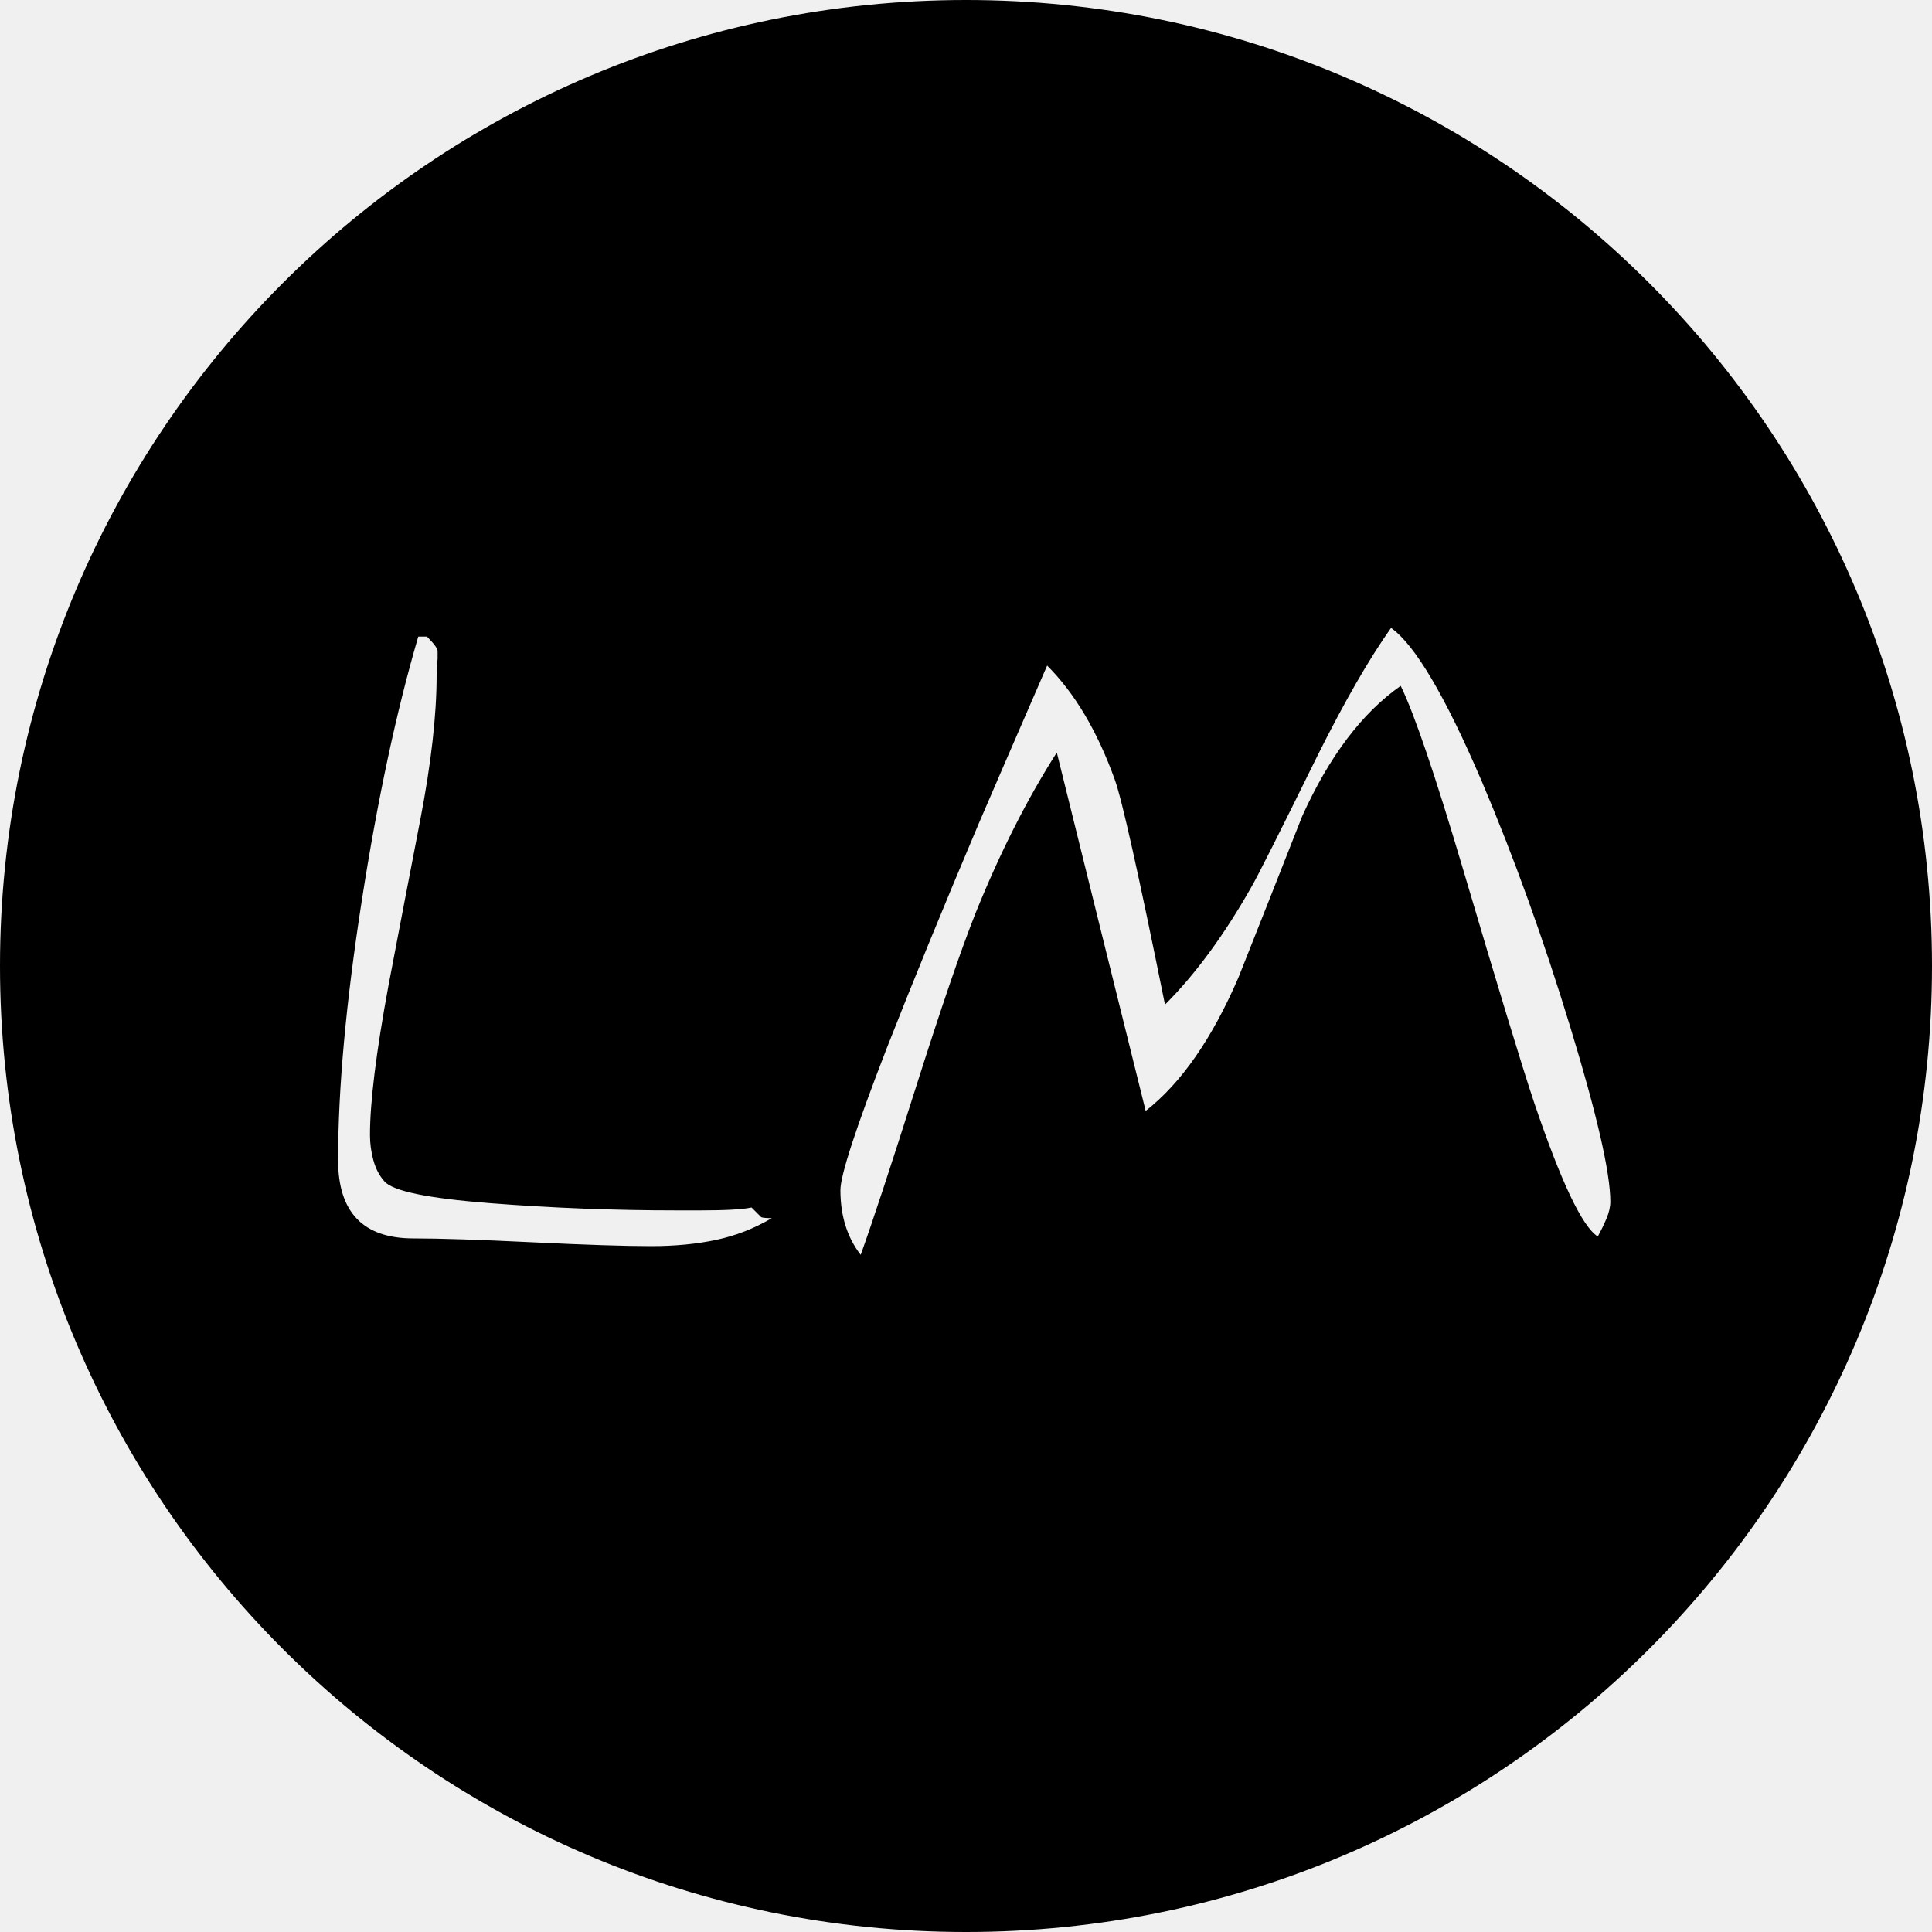
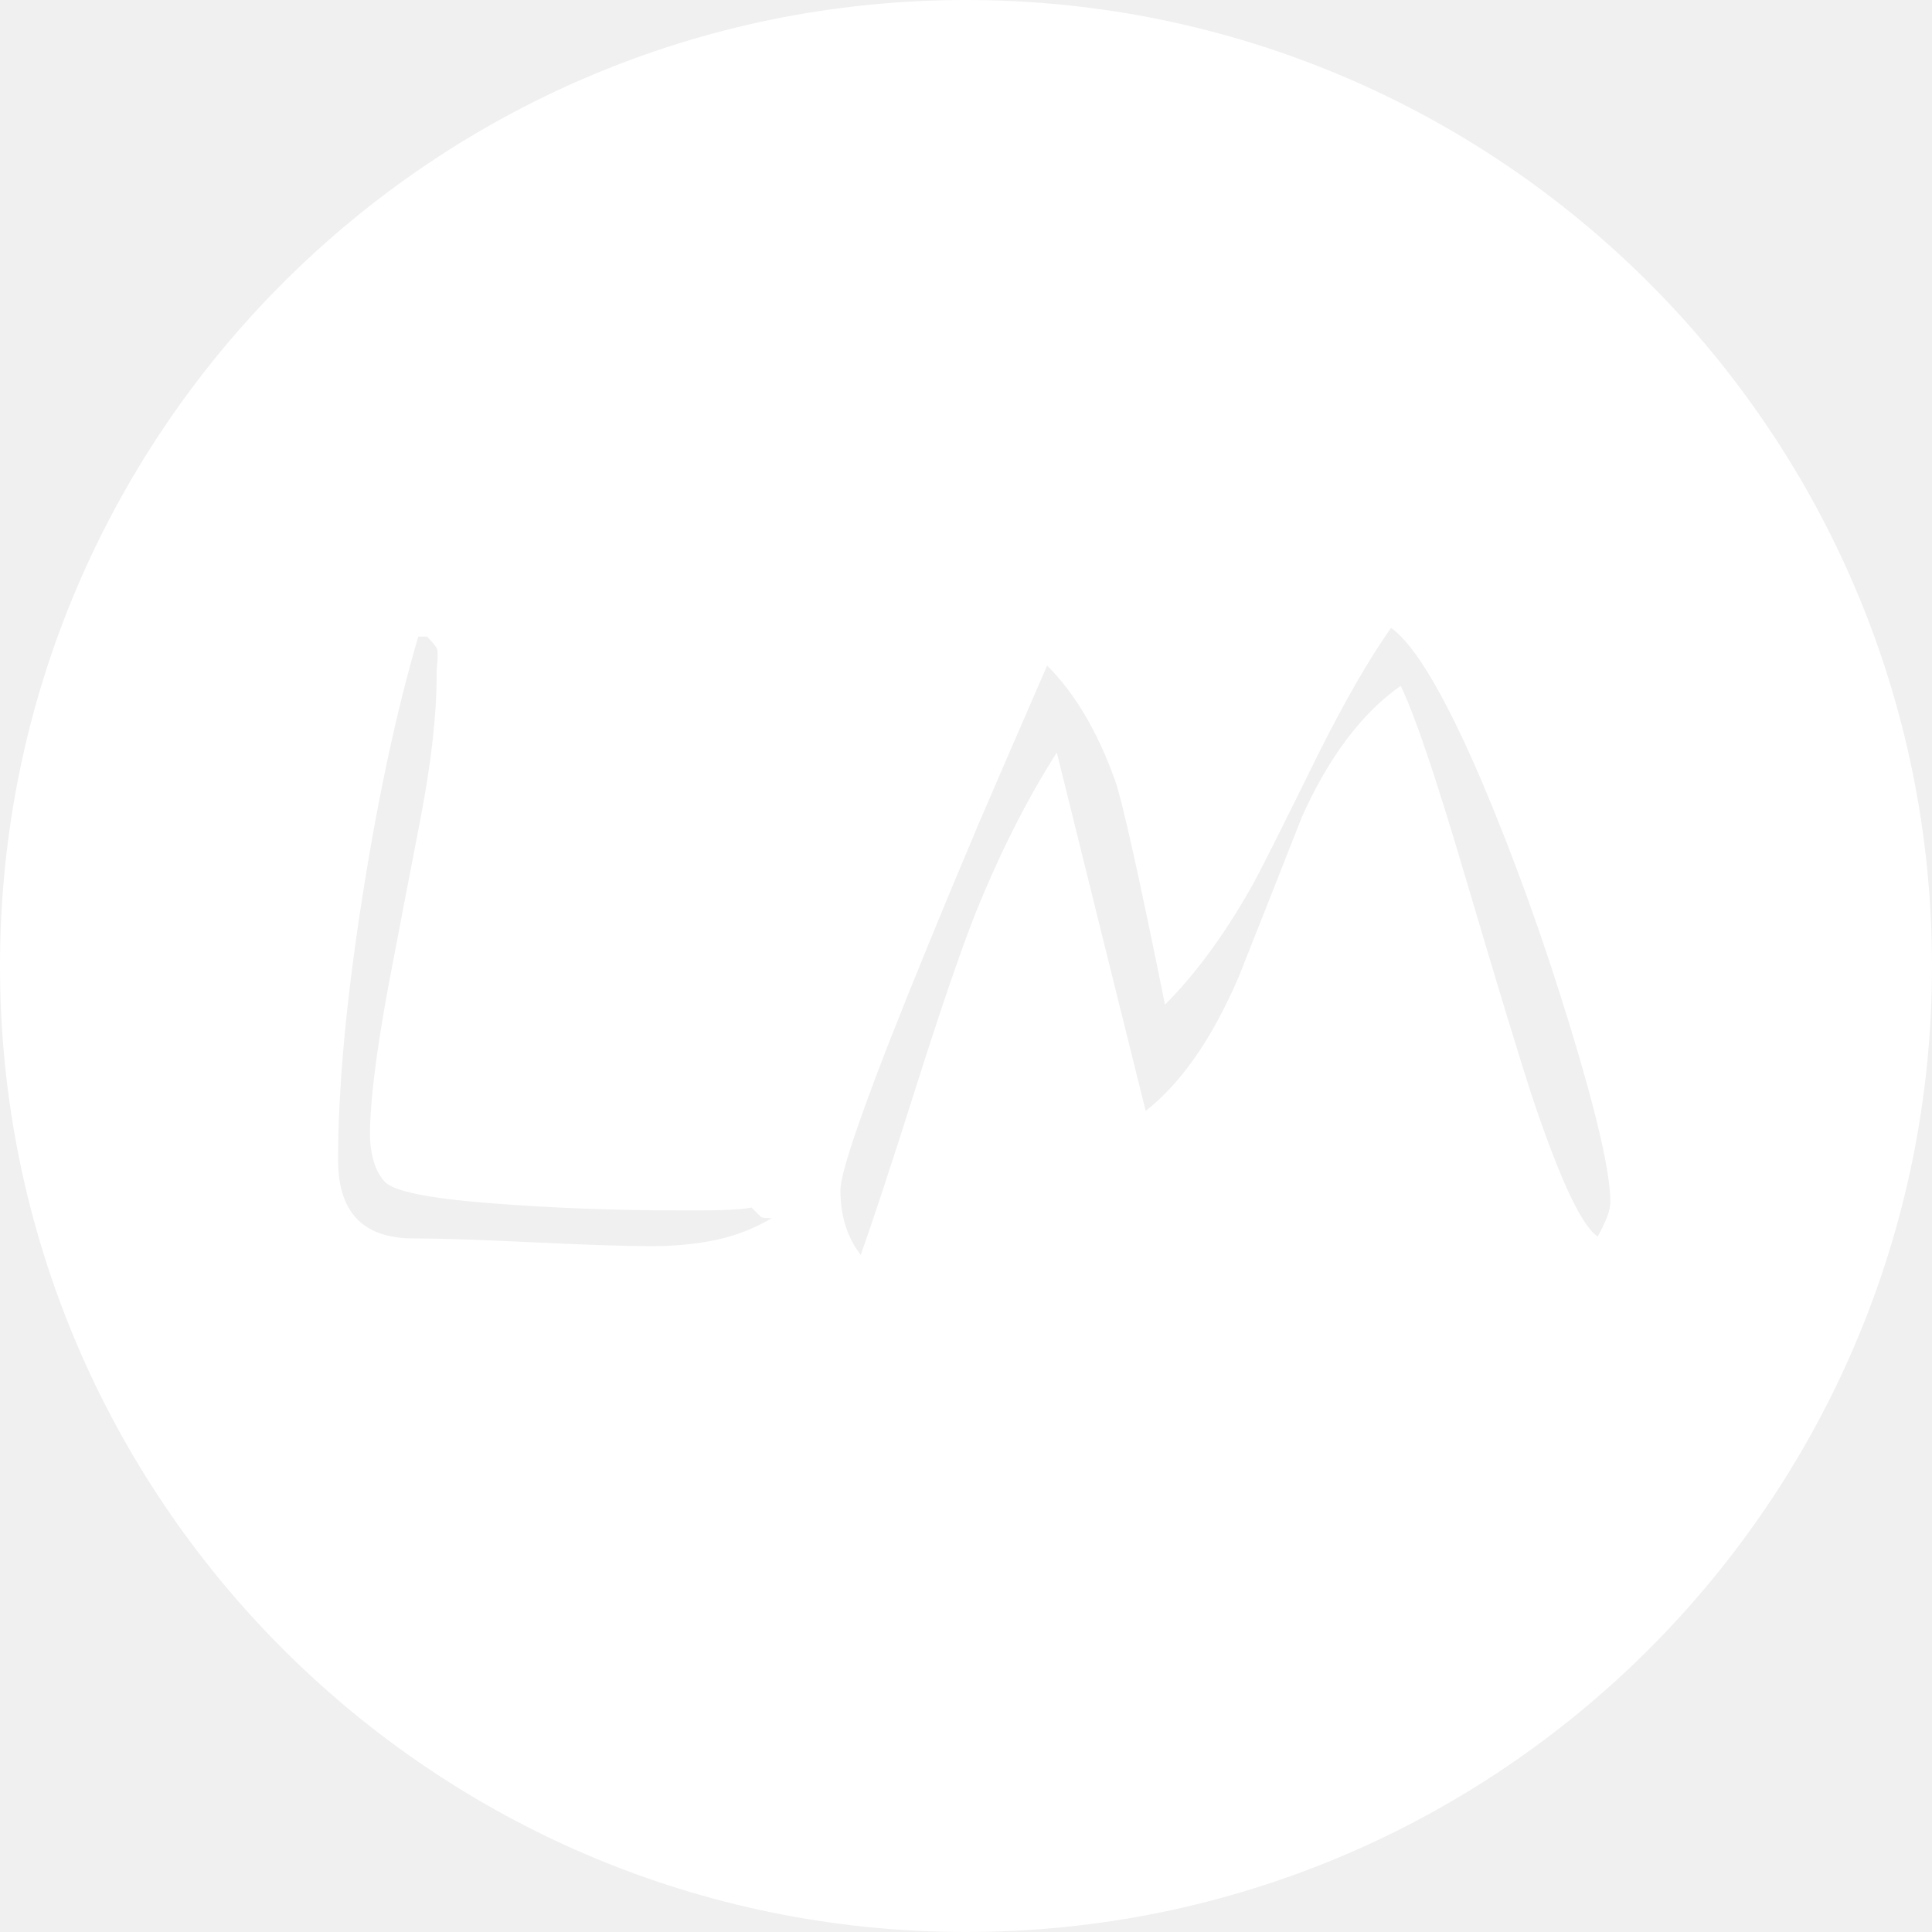
- <svg xmlns="http://www.w3.org/2000/svg" width="100px" height="100px" viewBox="0 0 100 100" version="1.1">
-   <g id="Page-1" stroke="none" stroke-width="1" fill-rule="evenodd">
-     <g id="favicon-copy" transform="translate(-10, -10)">
-       <path d="M60,110 C32.386,110 10,87.614 10,60 C10,32.386 32.386,10 60,10 C87.614,10 110,32.386 110,60 C110,87.614 87.614,110 60,110 Z M49.95,73.05 C49.65,73.05 49.467,73.033 49.4,73 L48.9,72.5 C48.433,72.6 47.55,72.65 46.25,72.65 L45.05,72.65 C41.783,72.65 38.55,72.525 35.35,72.275 C32.15,72.025 30.333,71.65 29.9,71.15 C29.633,70.85 29.442,70.483 29.325,70.05 C29.208,69.617 29.15,69.183 29.15,68.75 C29.15,67.05 29.467,64.483 30.1,61.05 C30.633,58.25 31.183,55.383 31.75,52.45 C32.317,49.517 32.6,47.017 32.6,44.95 C32.6,44.683 32.617,44.4 32.65,44.1 L32.65,43.7 C32.65,43.567 32.467,43.317 32.1,42.95 L31.65,42.95 C30.517,46.817 29.542,51.375 28.725,56.625 C27.908,61.875 27.5,66.35 27.5,70.05 C27.5,72.75 28.8,74.1 31.4,74.1 C32.767,74.1 34.817,74.167 37.55,74.3 C40.283,74.433 42.333,74.5 43.7,74.5 C44.933,74.5 46.058,74.392 47.075,74.175 C48.092,73.958 49.05,73.583 49.95,73.05 Z M93.35,72.2 C93.35,70.7 92.658,67.683 91.275,63.15 C89.892,58.617 88.367,54.383 86.7,50.45 C84.8,46.017 83.233,43.367 82,42.5 C80.867,44.1 79.6,46.3 78.2,49.1 C76.233,53.1 75.083,55.383 74.75,55.95 C73.35,58.417 71.867,60.433 70.3,62 C68.933,55.233 68.067,51.35 67.7,50.35 C66.8,47.85 65.633,45.883 64.2,44.45 C62.533,48.283 61.35,51.017 60.65,52.65 C58.817,56.983 57.233,60.85 55.9,64.25 C54.3,68.383 53.5,70.833 53.5,71.6 C53.5,72.933 53.85,74.05 54.55,74.95 C55.15,73.283 56.1,70.4 57.4,66.3 C58.7,62.2 59.733,59.183 60.5,57.25 C61.767,54.117 63.167,51.35 64.7,48.95 C66.233,55.15 67.767,61.333 69.3,67.5 C71.133,66.067 72.733,63.767 74.1,60.6 C75.2,57.833 76.3,55.05 77.4,52.25 C78.8,49.15 80.5,46.9 82.5,45.5 C83.2,46.933 84.267,50.067 85.7,54.9 C87.533,61.1 88.767,65.15 89.4,67.05 C90.8,71.183 91.9,73.5 92.7,74 C92.867,73.7 93.017,73.392 93.15,73.075 C93.283,72.758 93.35,72.467 93.35,72.2 Z" id="Combined-Shape" />
-     </g>
-   </g>
+ <svg xmlns="http://www.w3.org/2000/svg" width="100" height="100" viewBox="0 0 100 100" fill="none">
+   <path fill-rule="evenodd" clip-rule="evenodd" d="M50 100C22.386 100 0 77.614 0 50C0 22.386 22.386 0 50 0C77.614 0 100 22.386 100 50C100 77.614 77.614 100 50 100ZM39.95 63.05C39.65 63.05 39.467 63.033 39.4 63L38.9 62.5C38.433 62.6 37.55 62.65 36.25 62.65H35.05C31.783 62.65 28.55 62.525 25.35 62.275C22.15 62.025 20.333 61.65 19.9 61.15C19.633 60.85 19.442 60.483 19.325 60.05C19.208 59.617 19.15 59.183 19.15 58.75C19.15 57.05 19.467 54.483 20.1 51.05C20.633 48.25 21.183 45.383 21.75 42.45C22.317 39.517 22.6 37.017 22.6 34.95C22.6 34.683 22.617 34.4 22.65 34.1V33.7C22.65 33.567 22.467 33.317 22.1 32.95H21.65C20.517 36.817 19.542 41.375 18.725 46.625C17.908 51.875 17.5 56.35 17.5 60.05C17.5 62.75 18.8 64.1 21.4 64.1C22.767 64.1 24.817 64.167 27.55 64.3C30.283 64.433 32.333 64.5 33.7 64.5C34.933 64.5 36.058 64.392 37.075 64.175C38.092 63.958 39.05 63.583 39.95 63.05ZM83.35 62.2C83.35 60.7 82.658 57.683 81.275 53.15C79.892 48.617 78.367 44.383 76.7 40.45C74.8 36.017 73.233 33.367 72 32.5C70.867 34.1 69.6 36.3 68.2 39.1C66.233 43.1 65.083 45.383 64.75 45.95C63.35 48.417 61.867 50.433 60.3 52C58.933 45.233 58.067 41.35 57.7 40.35C56.8 37.85 55.633 35.883 54.2 34.45C52.533 38.283 51.35 41.017 50.65 42.65C48.817 46.983 47.233 50.85 45.9 54.25C44.3 58.383 43.5 60.833 43.5 61.6C43.5 62.933 43.85 64.05 44.55 64.95C45.15 63.283 46.1 60.4 47.4 56.3C48.7 52.2 49.733 49.183 50.5 47.25C51.767 44.117 53.167 41.35 54.7 38.95C56.233 45.15 57.767 51.333 59.3 57.5C61.133 56.067 62.733 53.767 64.1 50.6C65.2 47.833 66.3 45.05 67.4 42.25C68.8 39.15 70.5 36.9 72.5 35.5C73.2 36.933 74.267 40.067 75.7 44.9C77.533 51.1 78.767 55.15 79.4 57.05C80.8 61.183 81.9 63.5 82.7 64C82.867 63.7 83.017 63.392 83.15 63.075C83.283 62.758 83.35 62.467 83.35 62.2Z" fill="white" />
</svg>
